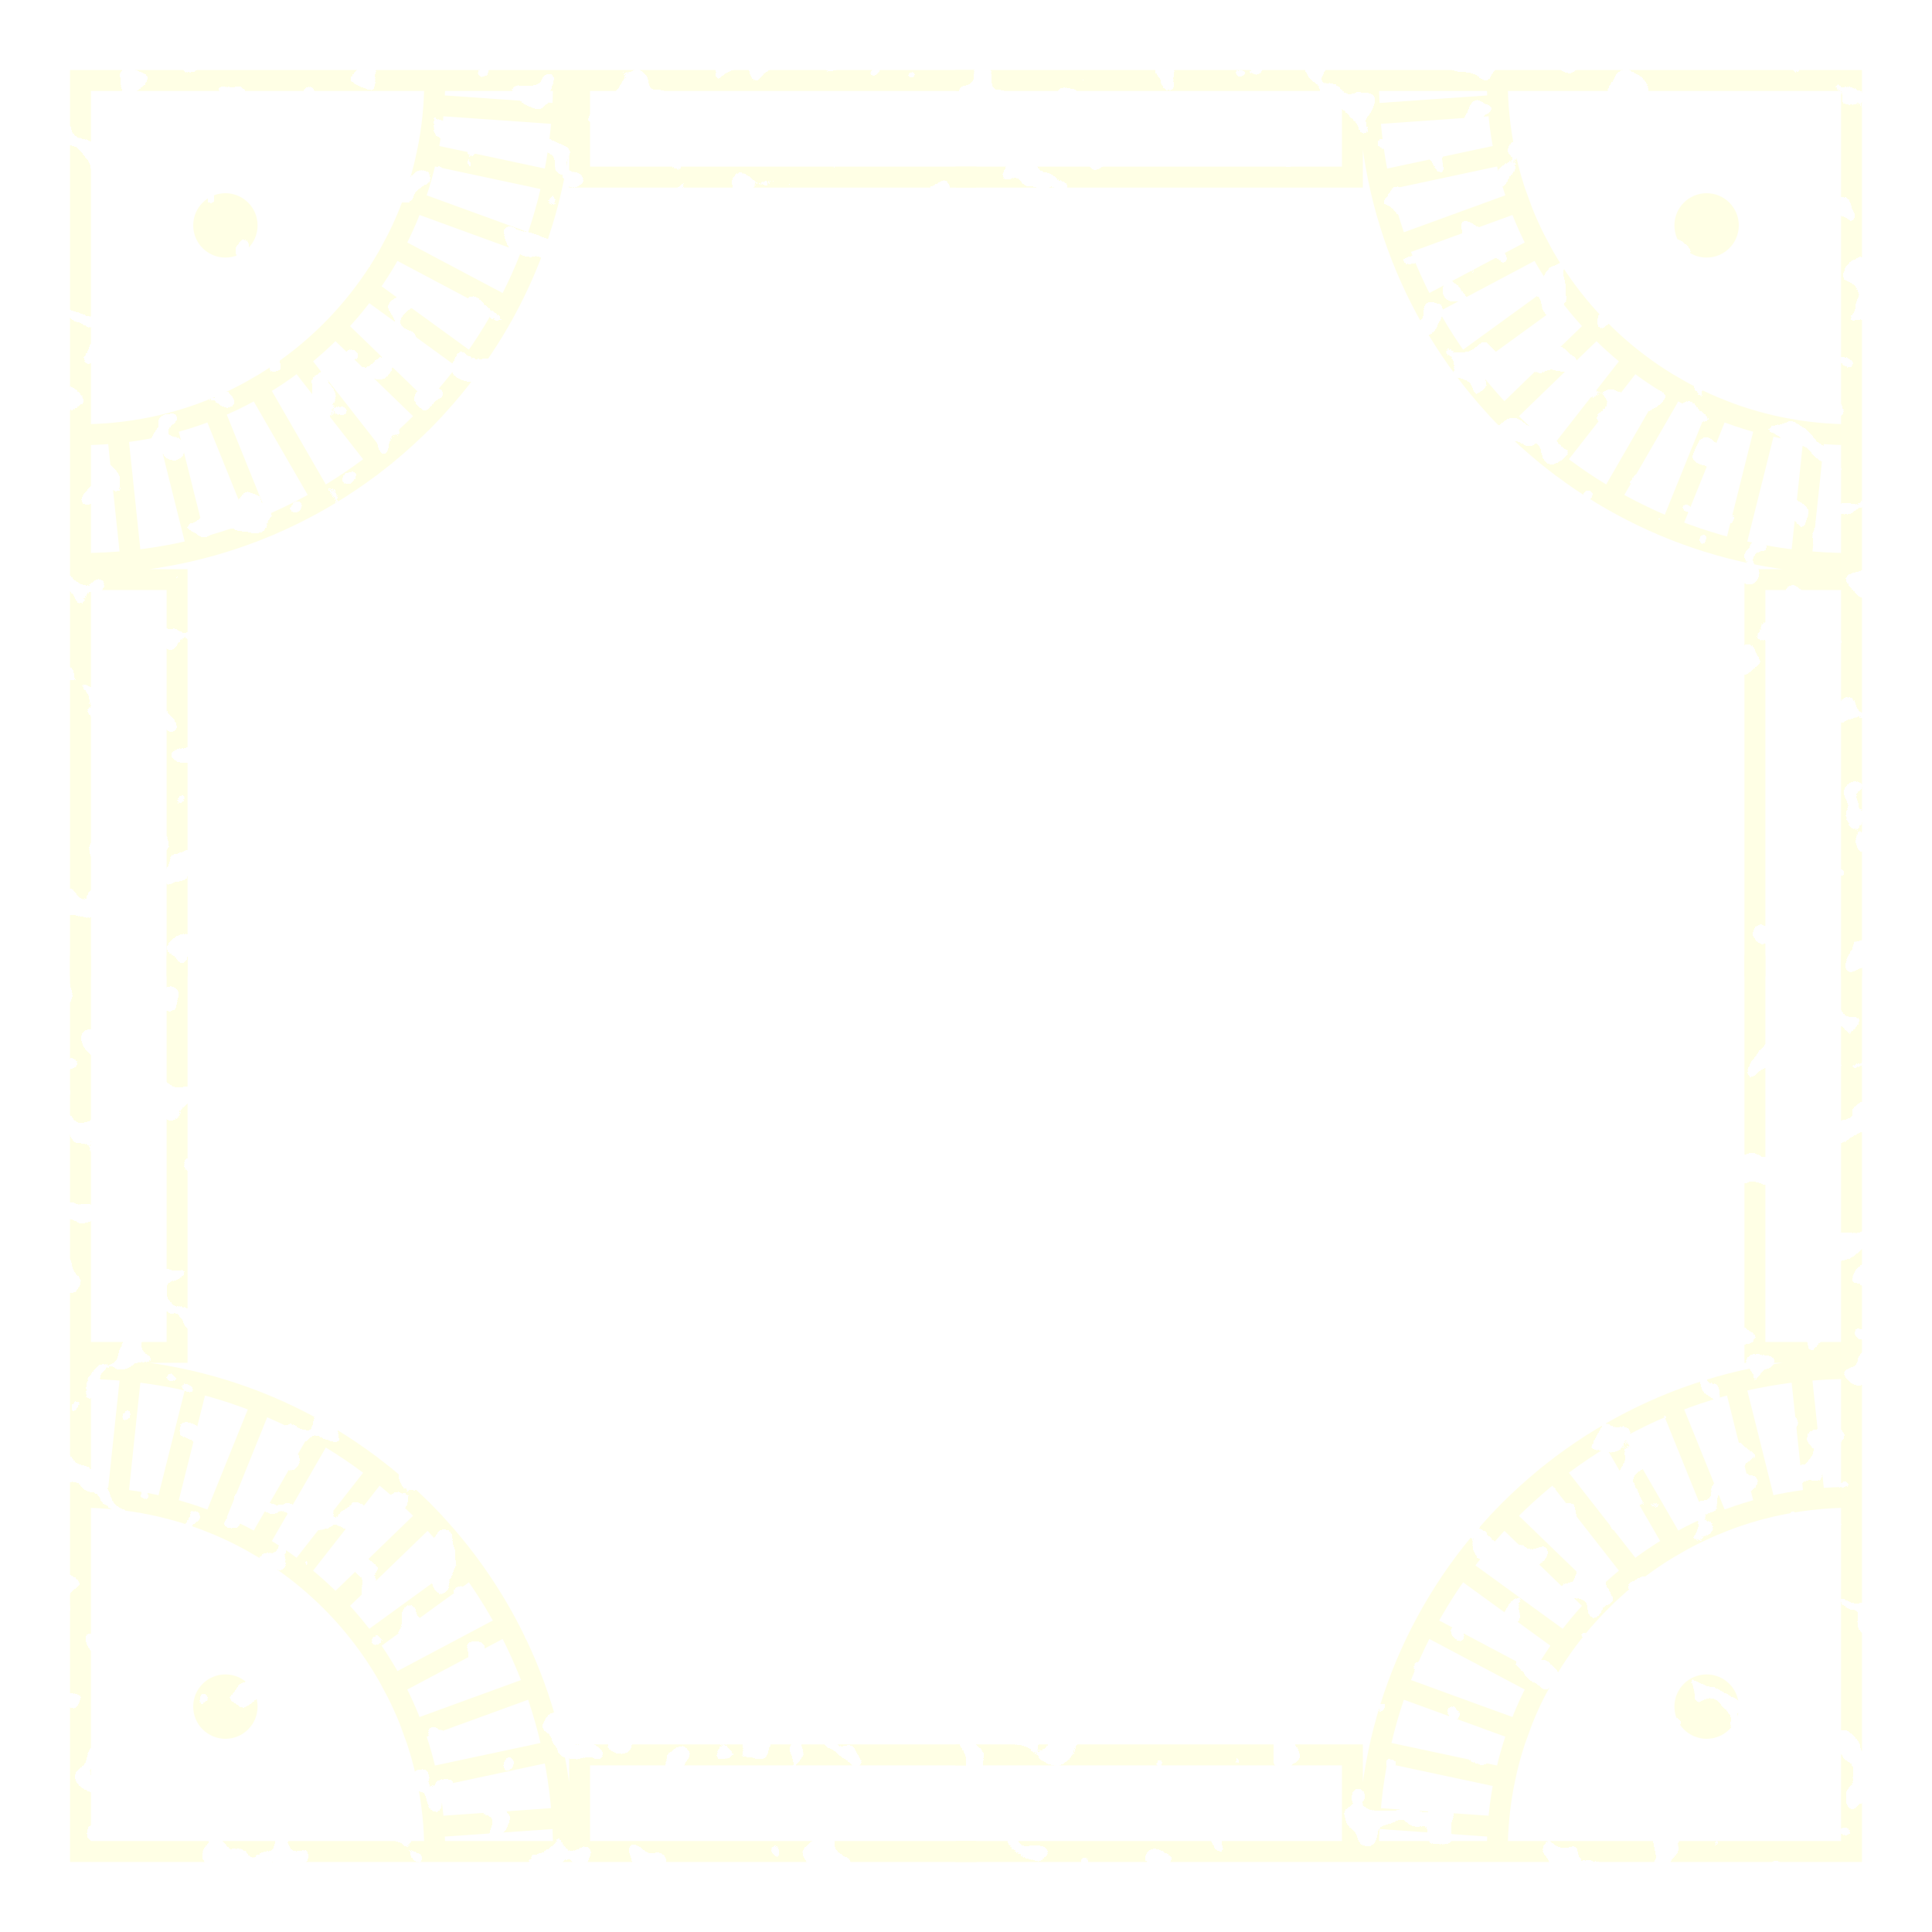
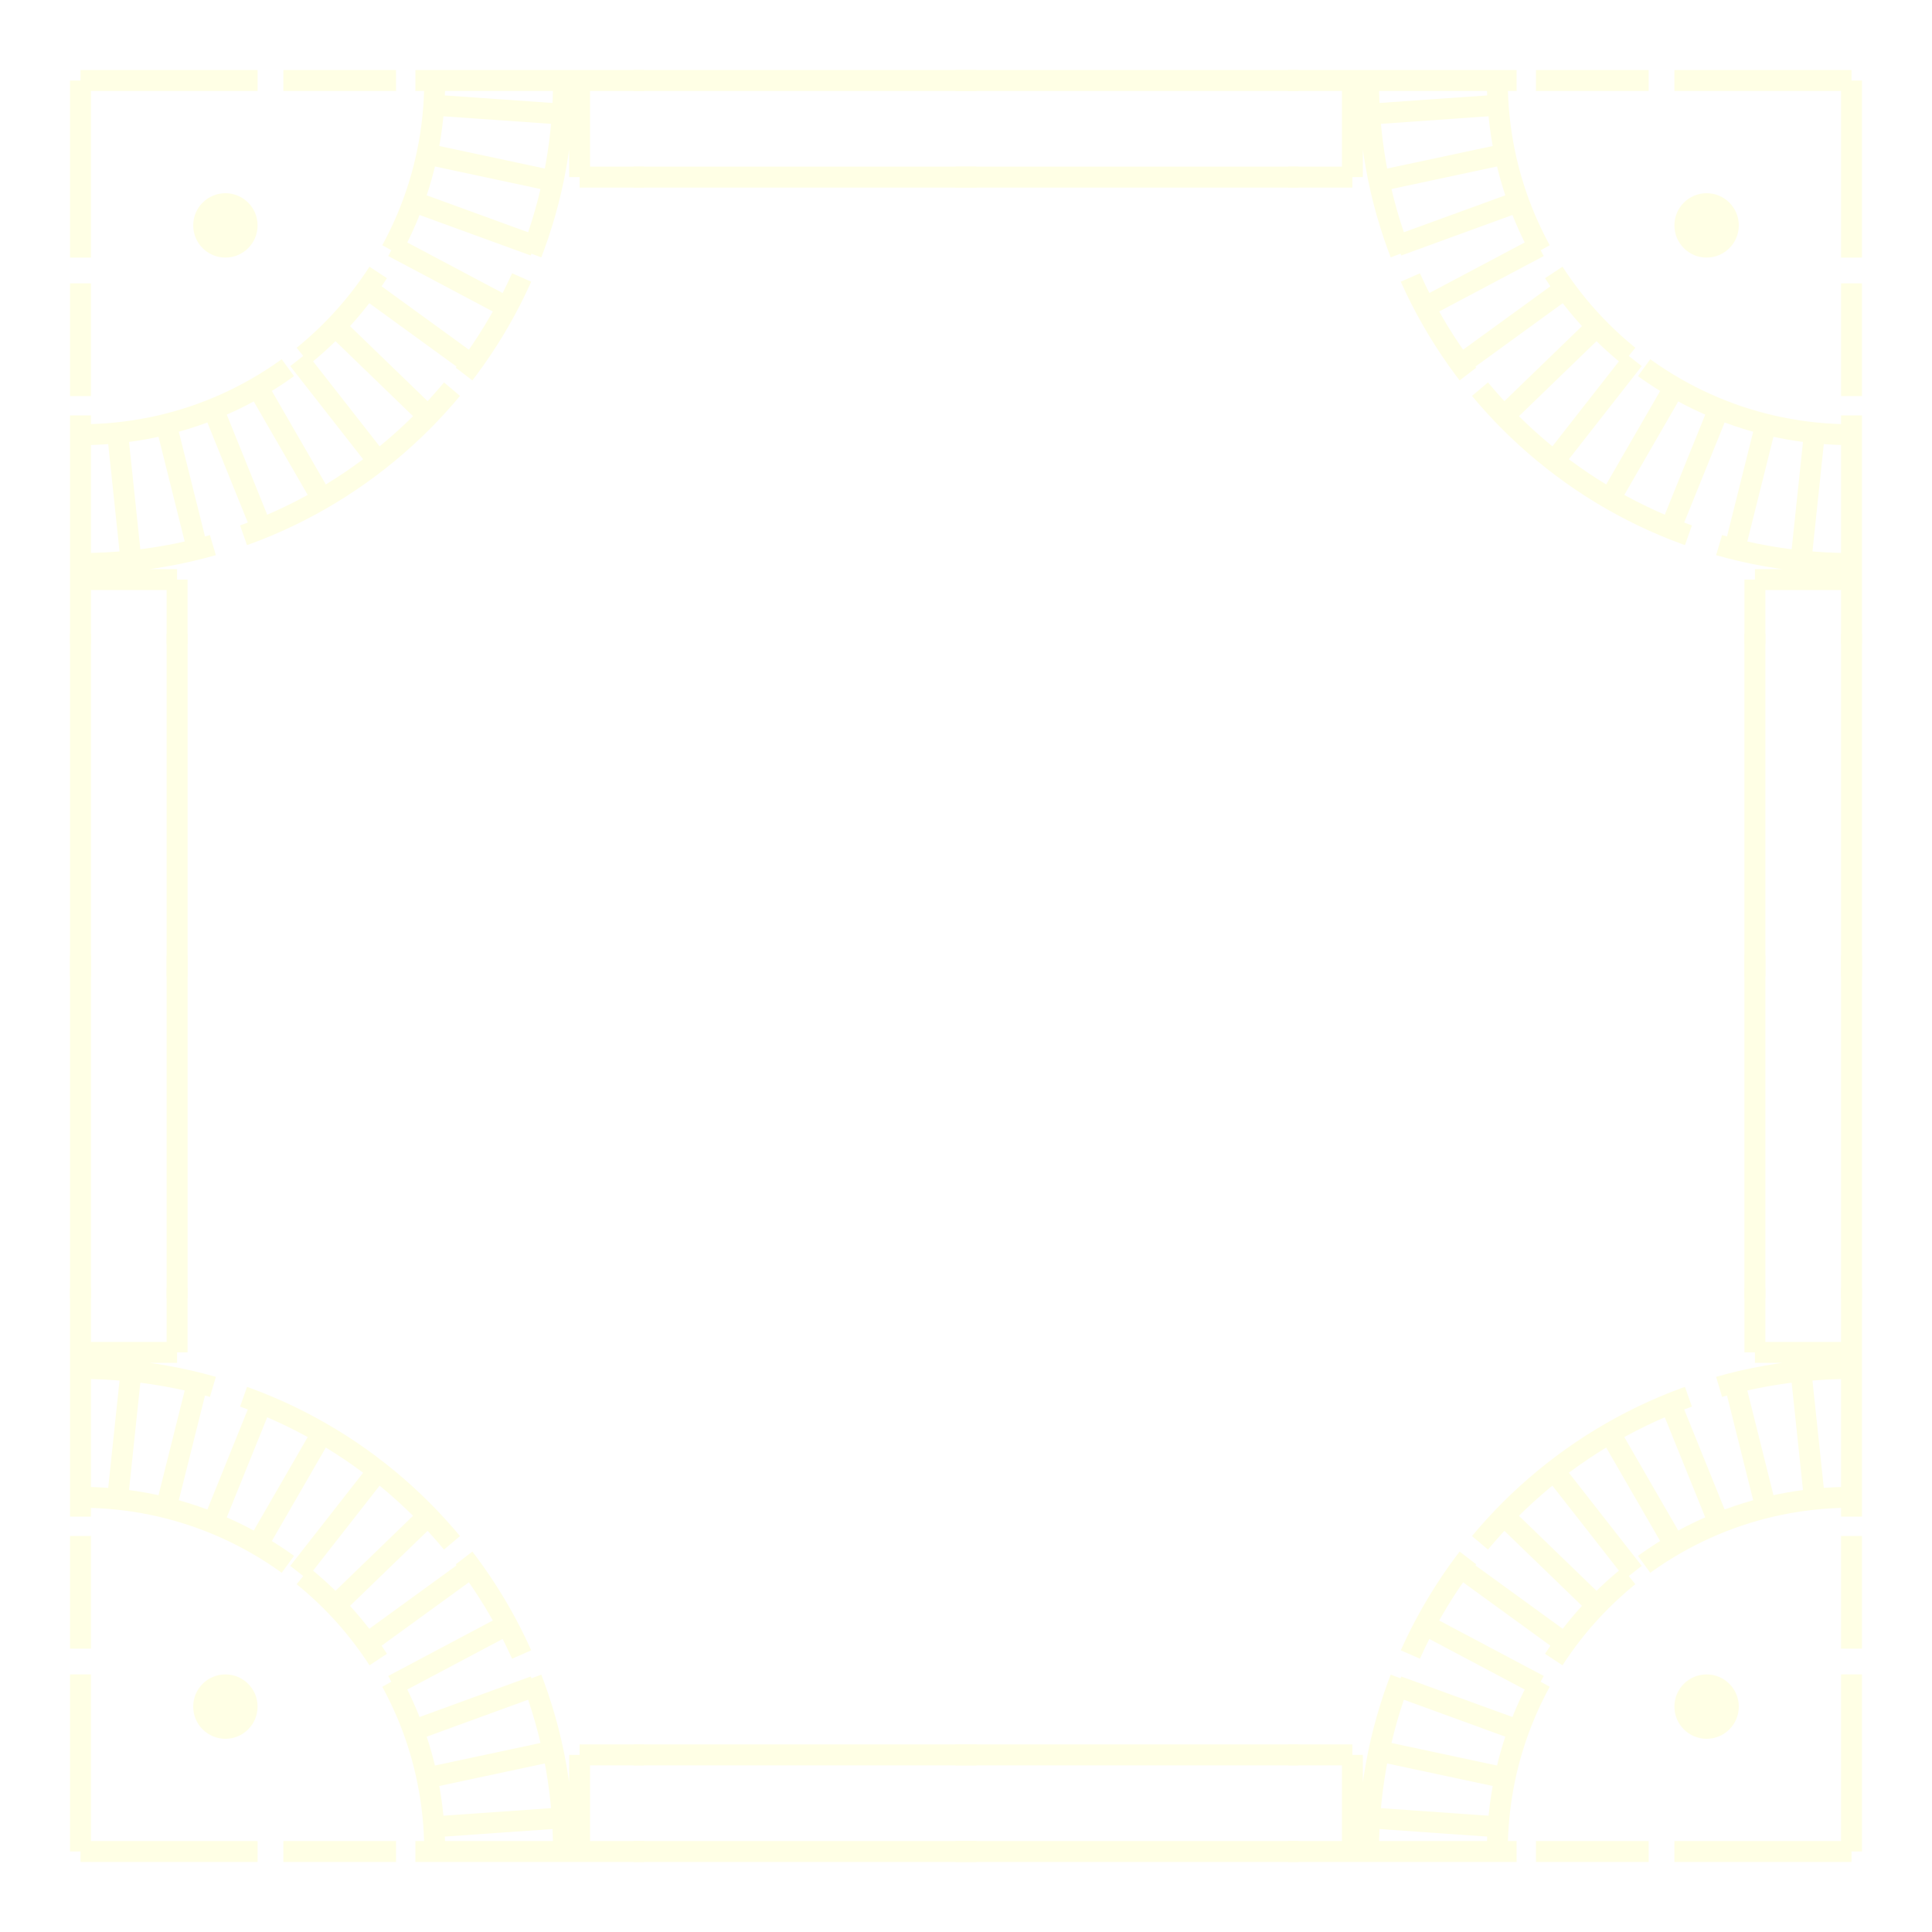
<svg xmlns="http://www.w3.org/2000/svg" width="120" height="120" viewBox="0 0 120 120">
  <defs>
    <g id="c">
-       <g fill="none" stroke="#FFFFE5" stroke-width="1.3" stroke-linecap="square">
-         <path d="M27.00 5.00A22 22 0 0 1 5.00 27.00 M35.00 5.00A30 30 0 0 1 5.00 35.00 M26.95 6.53L34.93 7.09 M26.52 9.57L34.34 11.24 M25.67 12.52L33.19 15.26 M24.42 15.33L31.49 19.08 M22.80 17.93L29.27 22.63 M20.83 20.28L26.58 25.84 M18.54 22.34L23.47 28.64 M16.00 24.05L20.00 30.98 M13.24 25.40L16.24 32.82 M10.32 26.35L12.26 34.11 M7.30 26.88L8.14 34.84 M36 11L36 5 M11 36L5 36 M5 5L60 5 M5 5L5 60 M36 11L60 11 M11 36L11 60" />
-       </g>
+       <path fill="none" stroke="#FFFFE5" stroke-width="1.3" stroke-dasharray="11 1.6 7 1.2 16 2 9 1.4" d="M27.00 5.00A22 22 0 0 1 5.00 27.00 M35.00 5.00A30 30 0 0 1 5.00 35.00 M26.95 6.53L34.93 7.09 M26.52 9.57L34.34 11.24 M25.67 12.52L33.19 15.26 M24.42 15.33L31.49 19.08 M22.80 17.93L29.27 22.63 M20.83 20.28L26.58 25.84 M18.54 22.34L23.47 28.64 M16.00 24.05L20.00 30.98 M13.24 25.40L16.24 32.82 M10.32 26.35L12.26 34.11 M7.30 26.88L8.14 34.84 M36 11L36 5 M11 36L5 36 M5 5L40 5 M5 5L5 40 M36 11L40 11 M11 36L11 40" />
+       <path fill="none" stroke="#FFFFE5" stroke-width="1.3" stroke-linecap="square" d="M40 5L60 5 M5 40L5 60 M40 11L60 11 M11 40L11 60" />
      <circle cx="14" cy="14" r="2" />
    </g>
  </defs>
-   <filter id="wear" x="0" y="0" width="120" height="120" filterUnits="userSpaceOnUse">
-     <feTurbulence type="fractalNoise" baseFrequency="0.42" numOctaves="2" seed="7" result="n" />
-     <feColorMatrix in="n" type="matrix" values="0 0 0 0 0  0 0 0 0 0  0 0 0 0 0  1.6 0 0 0 -0.35" result="a" />
-     <feComponentTransfer in="a" result="m">
-       <feFuncA type="discrete" tableValues="0 1 1 1" />
-     </feComponentTransfer>
-     <feComposite in="SourceGraphic" in2="m" operator="in" />
-   </filter>
-   <g filter="url(#wear)" fill="#FFFFE5">
+   <g fill="#FFFFE5">
    <use href="#c" />
    <use href="#c" transform="matrix(-1 0 0 1 120 0)" />
    <use href="#c" transform="matrix(1 0 0 -1 0 120)" />
    <use href="#c" transform="matrix(-1 0 0 -1 120 120)" />
  </g>
</svg>
